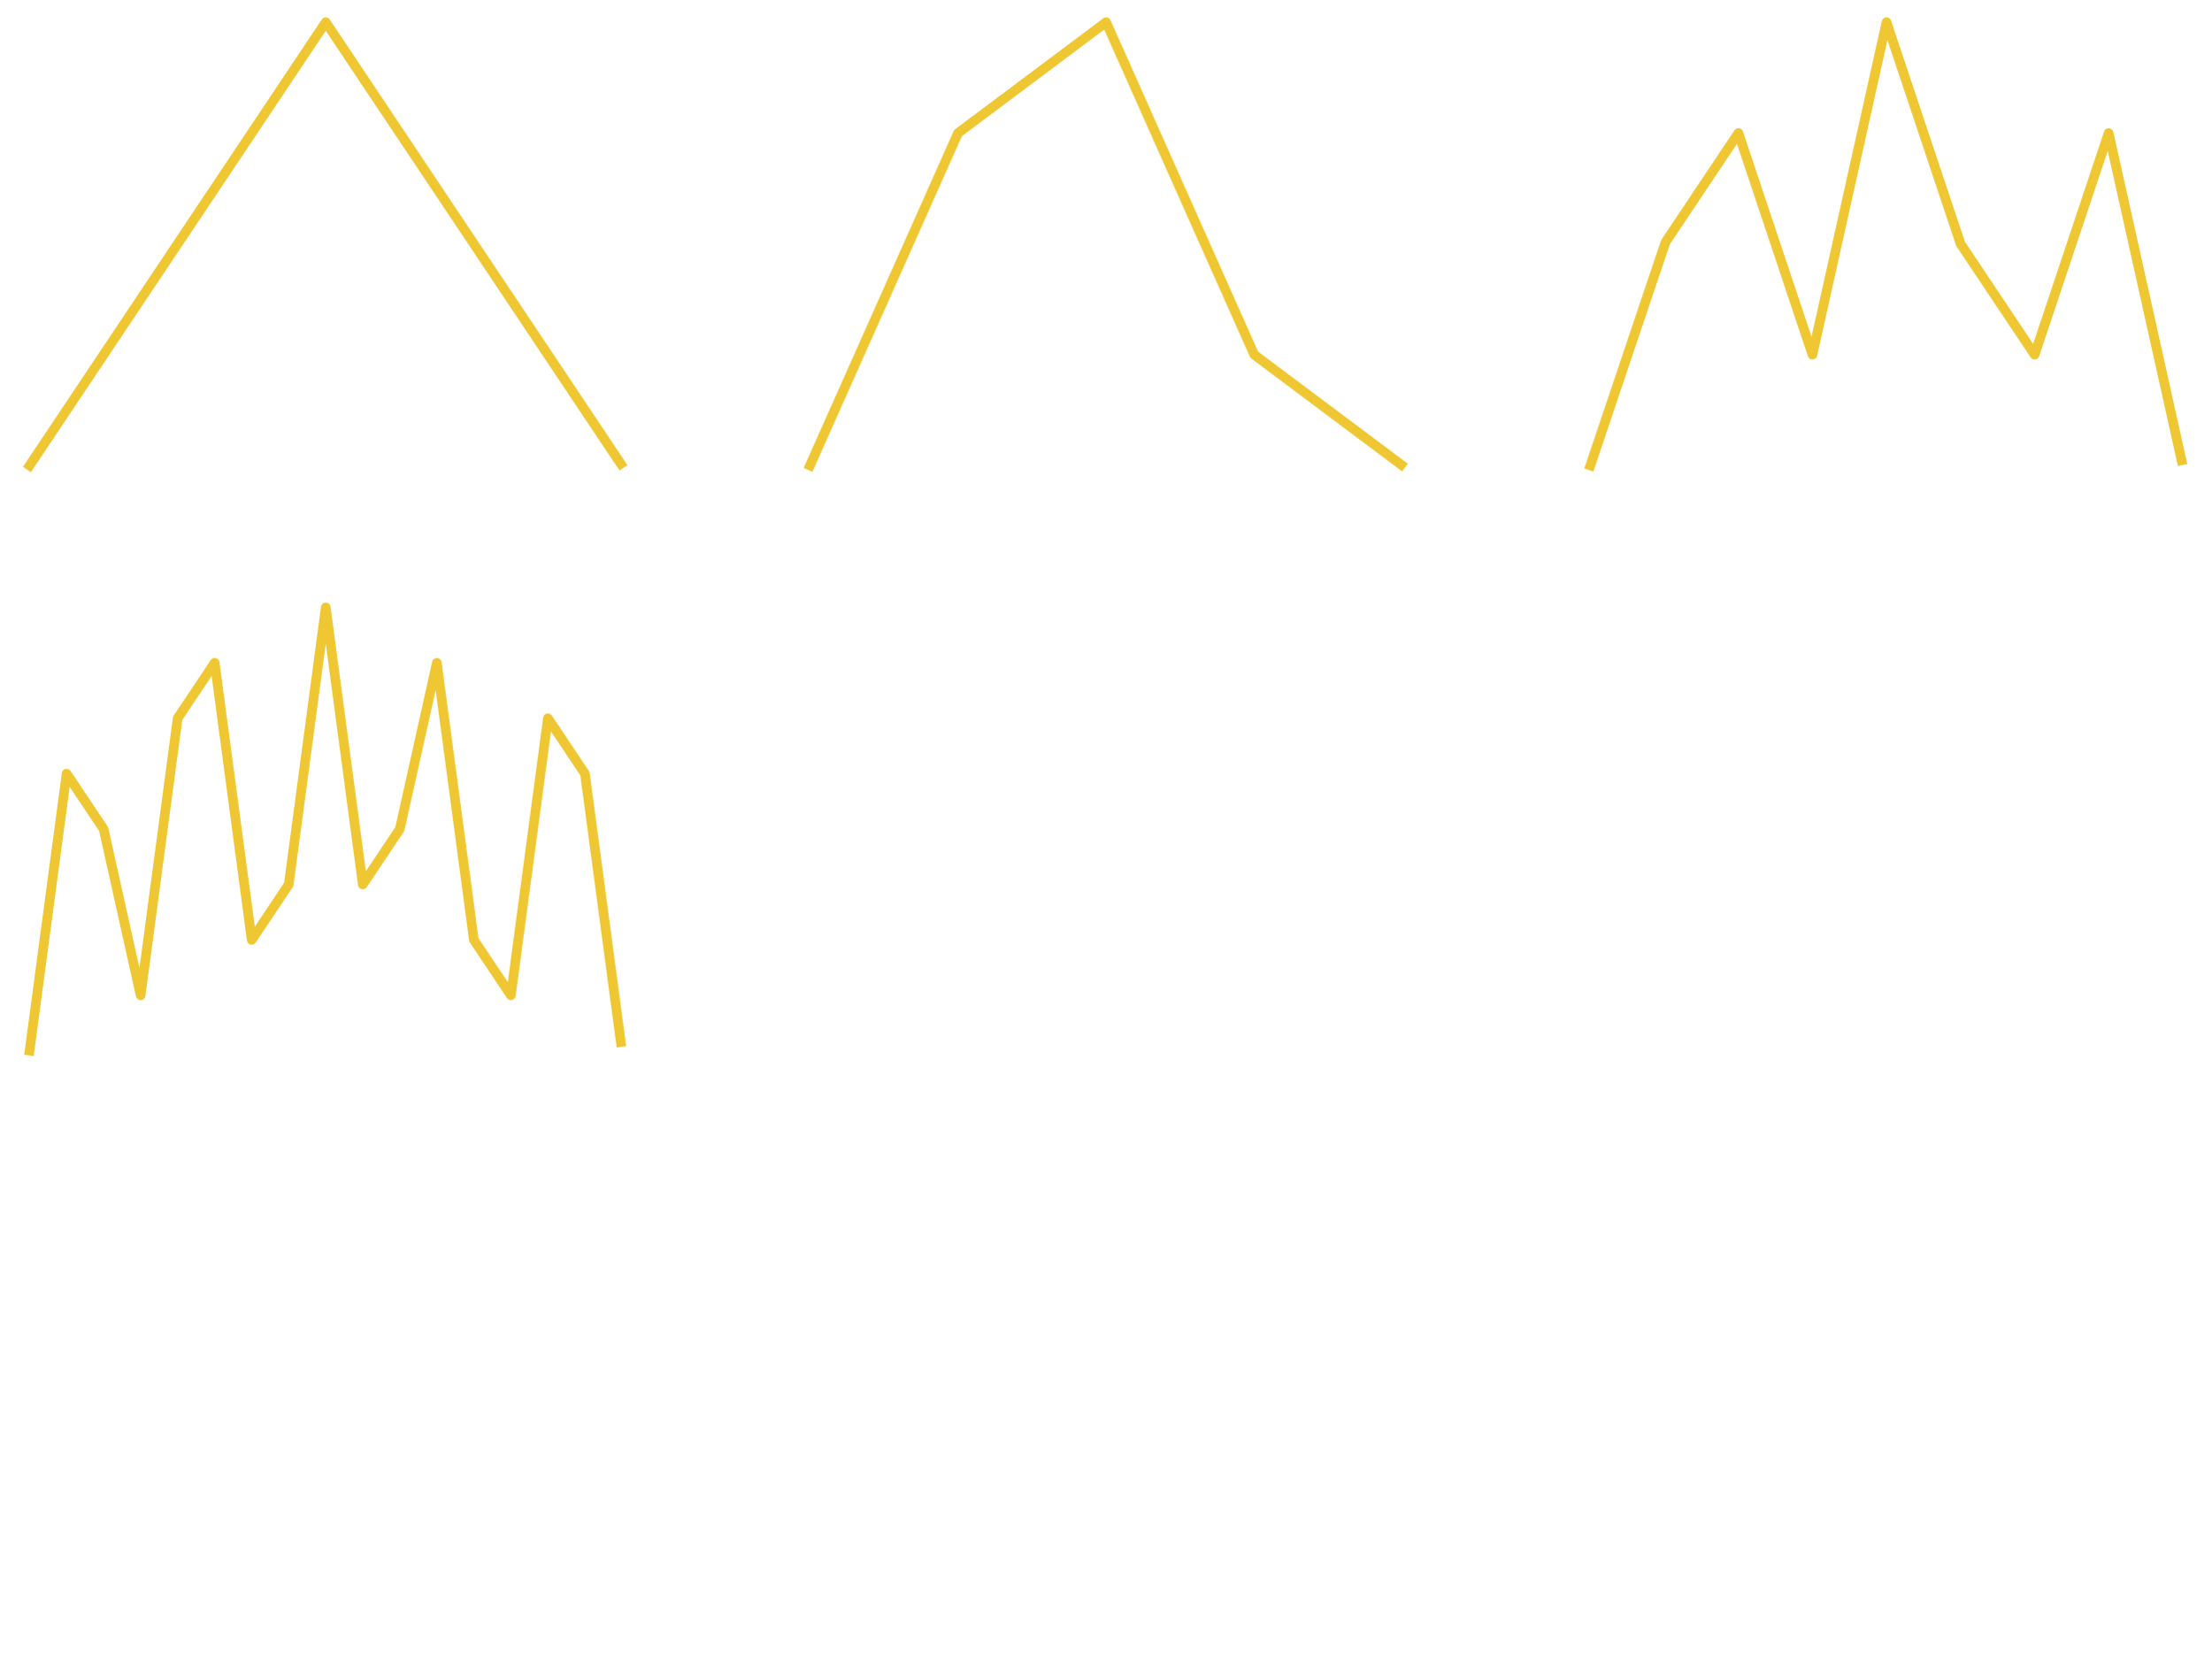
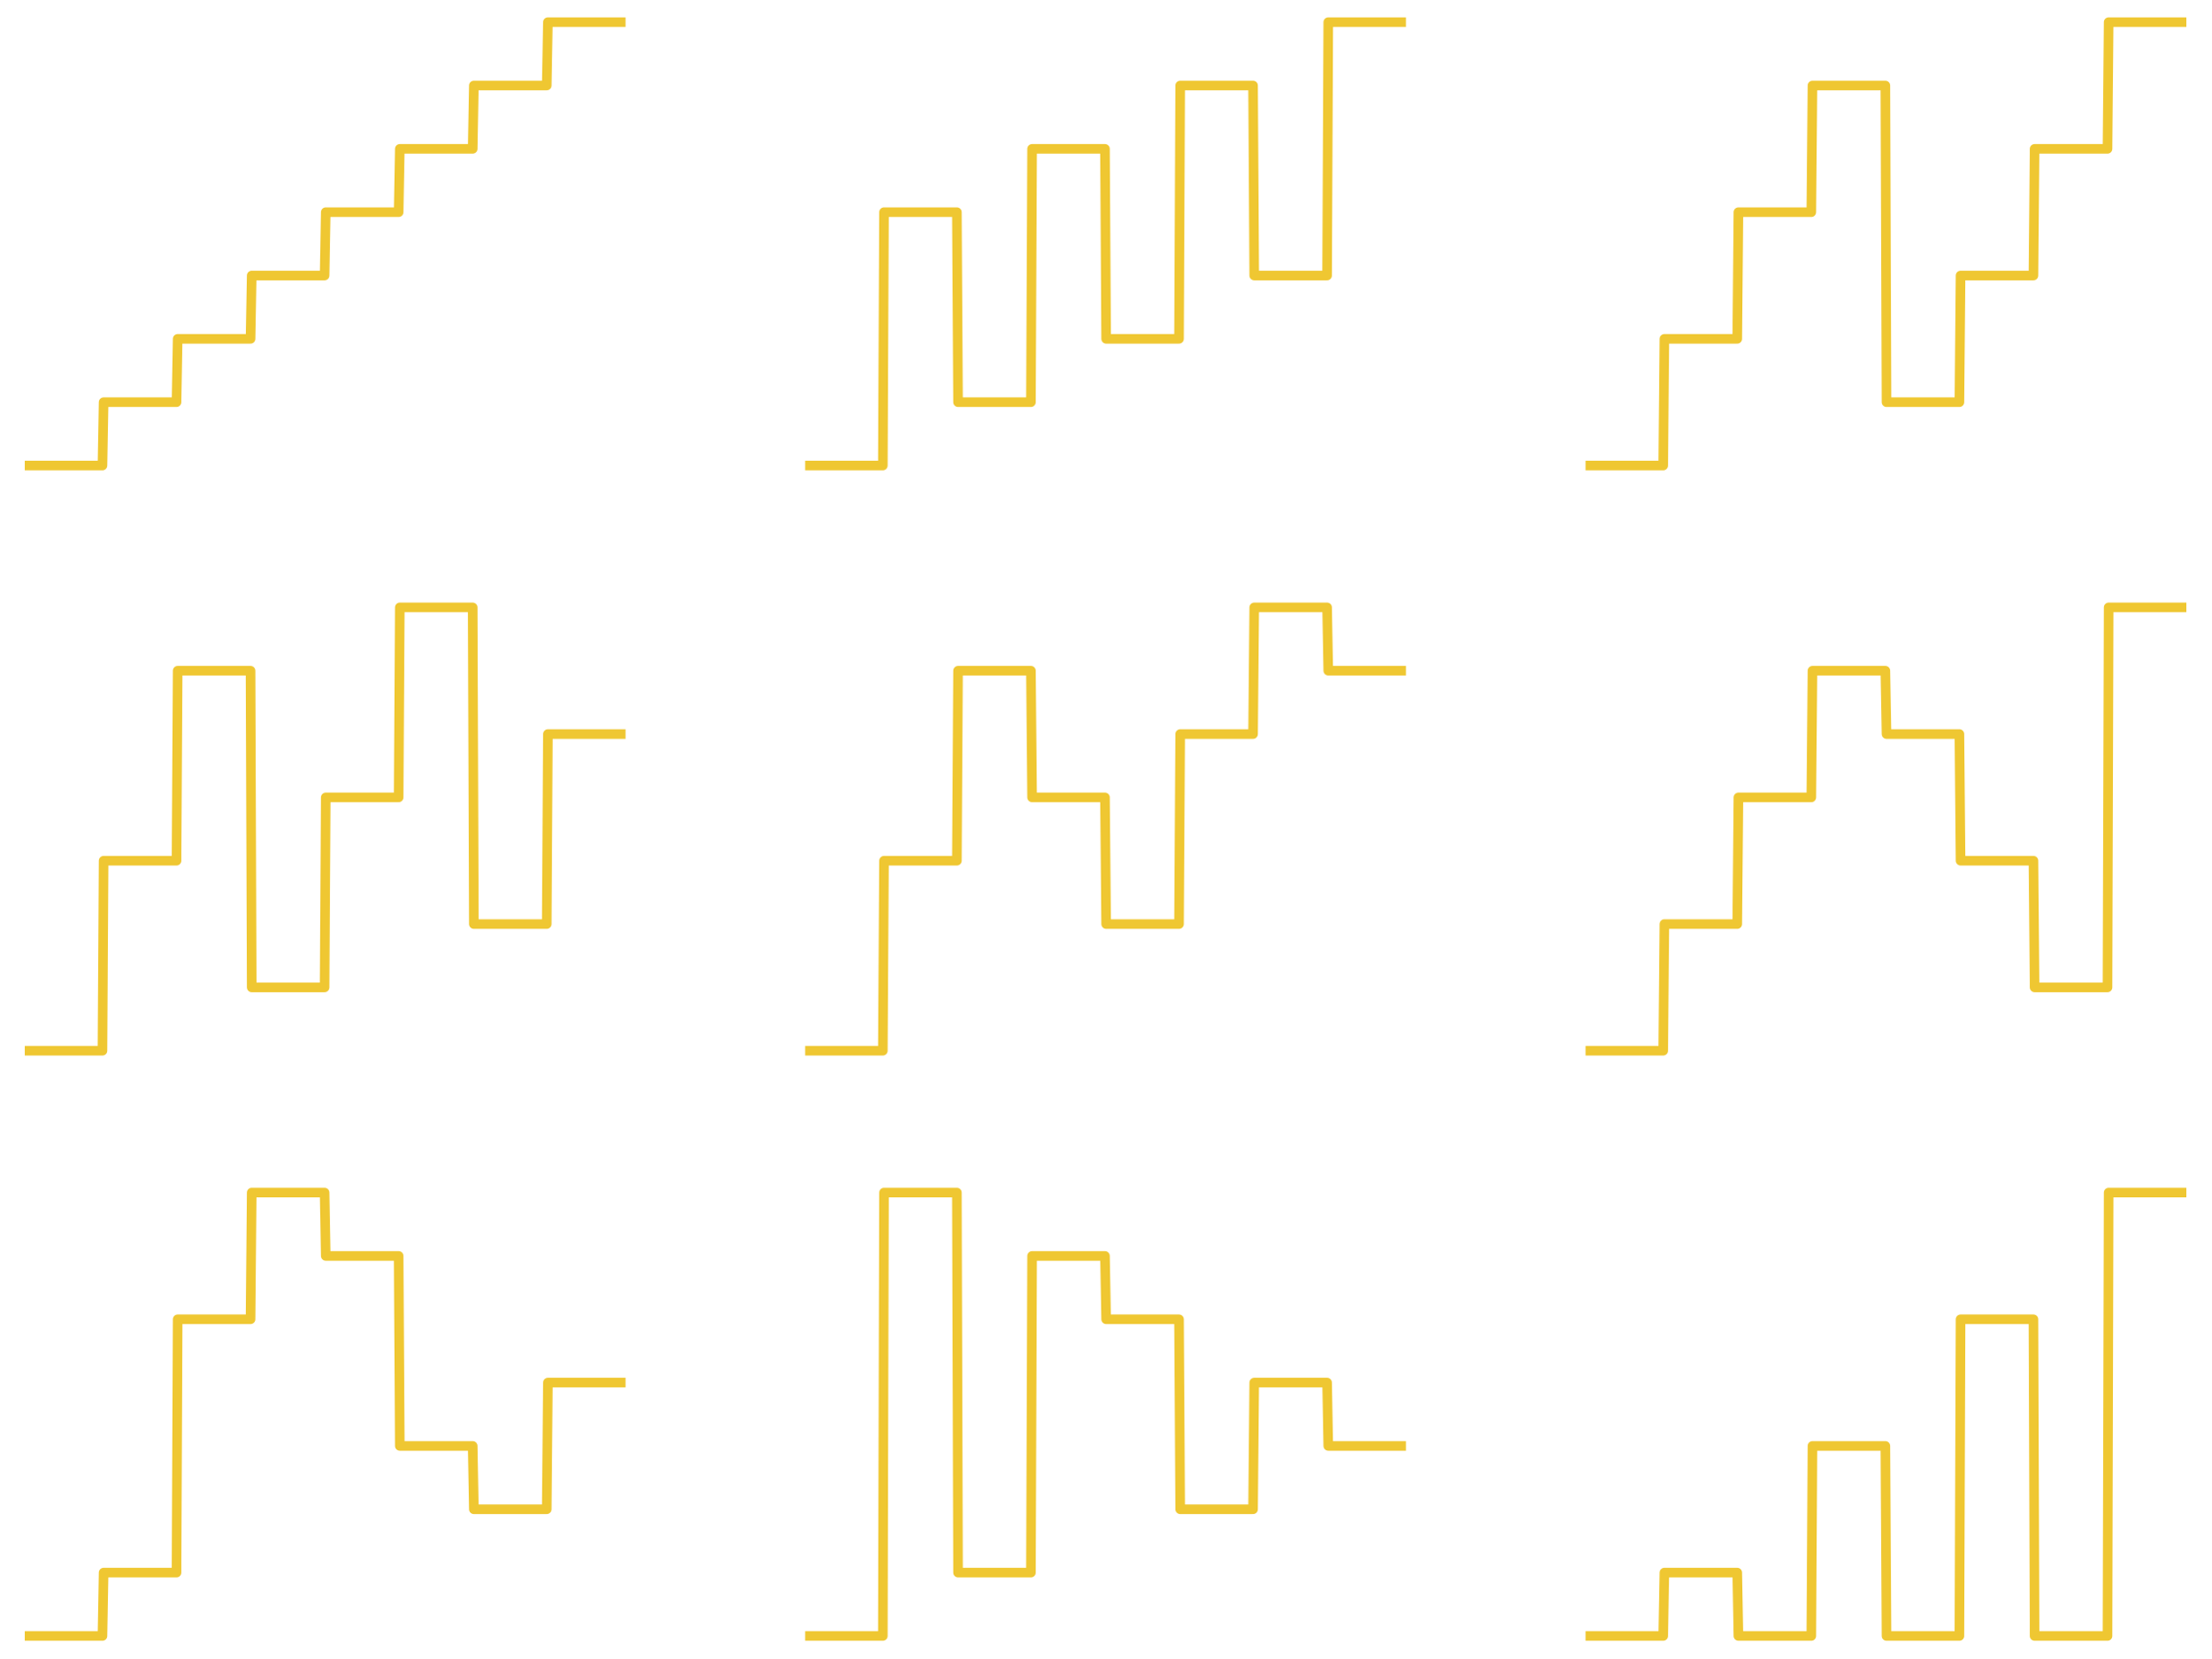
<svg xmlns="http://www.w3.org/2000/svg" height="345.6pt" version="1.1" viewBox="0 0 460.8 345.6" width="460.8pt">
  <defs>
    <style type="text/css">
*{stroke-linecap:butt;stroke-linejoin:round;}
  </style>
  </defs>
  <g id="figure_1">
    <g id="patch_1">
      <path d="M 0 345.6  L 460.8 345.6  L 460.8 0  L 0 0  z " style="fill:none;" />
    </g>
    <g id="axes_1">
      <g id="line2d_1">
-         <path clip-path="url(#pd2297d8ad5)" d="M 6.16 97.027  L 23.279 71.4  L 67.885 4.62  L 129.369 96.669  L 129.369 96.669  " style="fill:none;stroke:#efc732;stroke-linecap:square;stroke-width:2;" />
+         <path clip-path="url(#pe8572cd426)" d="M 6.16 97.027  L 21.351 97.027  L 21.592 83.826  L 36.782 83.826  L 37.023 70.625  L 52.213 70.625  L 52.454 57.424  L 67.644 57.424  L 67.885 44.223  L 83.075 44.223  L 83.316 31.025  L 98.507 31.025  L 98.748 17.821  L 113.938 17.821  L 114.179 4.62  L 129.369 4.62  L 129.369 4.62  " style="fill:none;stroke:#efc732;stroke-linecap:square;stroke-width:2;" />
      </g>
    </g>
    <g id="axes_2">
      <g id="line2d_2">
-         <path clip-path="url(#pb80583f582)" d="M 168.796 97.027  L 192.184 44.508  L 199.658 27.723  L 230.521 4.62  L 261.383 73.927  L 292.004 96.849  L 292.004 96.849  " style="fill:none;stroke:#efc732;stroke-linecap:square;stroke-width:2;" />
+         <path clip-path="url(#p994f6a5acf)" d="M 168.796 97.027  L 183.986 97.027  L 184.227 44.223  L 199.417 44.223  L 199.658 83.826  L 214.848 83.826  L 215.089 31.025  L 230.279 31.025  L 230.521 70.625  L 245.711 70.625  L 245.952 17.821  L 261.142 17.821  L 261.383 57.424  L 276.573 57.424  L 276.814 4.62  L 292.004 4.62  L 292.004 4.62  " style="fill:none;stroke:#efc732;stroke-linecap:square;stroke-width:2;" />
      </g>
    </g>
    <g id="axes_3">
      <g id="line2d_3">
-         <path clip-path="url(#p2266a5e978)" d="M 331.431 97.027  L 347.103 50.464  L 362.293 27.723  L 377.725 73.927  L 393.156 4.62  L 408.587 50.825  L 424.018 73.927  L 439.449 27.723  L 454.64 95.947  L 454.64 95.947  " style="fill:none;stroke:#efc732;stroke-linecap:square;stroke-width:2;" />
+         <path clip-path="url(#p6dffc3083d)" d="M 331.431 97.027  L 346.621 97.027  L 346.862 70.625  L 362.052 70.625  L 362.293 44.223  L 377.484 44.223  L 377.725 17.821  L 392.915 17.821  L 393.156 83.826  L 408.346 83.826  L 408.587 57.424  L 423.777 57.424  L 424.018 31.025  L 439.208 31.025  L 439.449 4.62  L 454.64 4.62  L 454.64 4.62  " style="fill:none;stroke:#efc732;stroke-linecap:square;stroke-width:2;" />
      </g>
    </g>
    <g id="axes_4">
      <g id="line2d_4">
-         <path clip-path="url(#pdf1e68e390)" d="M 6.16 219.003  L 13.876 161.25  L 21.592 172.801  L 29.307 207.455  L 37.023 149.699  L 44.738 138.148  L 52.454 195.904  L 60.17 184.353  L 67.885 126.597  L 75.601 184.353  L 83.316 172.801  L 91.032 138.148  L 98.748 195.904  L 106.463 207.455  L 114.179 149.699  L 121.894 161.25  L 129.369 217.201  L 129.369 217.201  " style="fill:none;stroke:#efc732;stroke-linecap:square;stroke-width:2;" />
+         <path clip-path="url(#p6139a481b3)" d="M 6.16 219.003  L 21.351 219.003  L 21.592 179.4  L 36.782 179.4  L 37.023 139.798  L 52.213 139.798  L 52.454 205.802  L 67.644 205.802  L 67.885 166.2  L 83.075 166.2  L 83.316 126.597  L 98.507 126.597  L 98.748 192.601  L 113.938 192.601  L 114.179 153.001  L 129.369 153.001  L 129.369 153.001  " style="fill:none;stroke:#efc732;stroke-linecap:square;stroke-width:2;" />
+       </g>
+     </g>
+     <g id="axes_5">
+       <g id="line2d_5">
+         <path clip-path="url(#paab90ceb25)" d="M 168.796 219.003  L 183.986 219.003  L 184.227 179.4  L 199.417 179.4  L 199.658 139.798  L 214.848 139.798  L 215.089 166.2  L 230.279 166.2  L 230.521 192.601  L 245.711 192.601  L 245.952 153.001  L 261.142 153.001  L 261.383 126.597  L 276.573 126.597  L 276.814 139.798  L 292.004 139.798  L 292.004 139.798  " style="fill:none;stroke:#efc732;stroke-linecap:square;stroke-width:2;" />
+       </g>
+     </g>
+     <g id="axes_6">
+       <g id="line2d_6">
+         <path clip-path="url(#p6f004687ca)" d="M 331.431 219.003  L 346.621 219.003  L 346.862 192.601  L 362.052 192.601  L 362.293 166.2  L 377.484 166.2  L 377.725 139.798  L 392.915 139.798  L 393.156 153.001  L 408.346 153.001  L 408.587 179.4  L 423.777 179.4  L 424.018 205.802  L 439.208 205.802  L 439.449 126.597  L 454.64 126.597  L 454.64 126.597  " style="fill:none;stroke:#efc732;stroke-linecap:square;stroke-width:2;" />
+       </g>
+     </g>
+     <g id="axes_7">
+       <g id="line2d_7">
+         <path clip-path="url(#p0c98038aa5)" d="M 6.16 340.98  L 21.351 340.98  L 21.592 327.779  L 36.782 327.779  L 37.023 274.978  L 52.213 274.978  L 52.454 248.573  L 67.644 248.573  L 67.885 261.774  L 83.075 261.774  L 83.316 301.377  L 98.507 301.377  L 98.748 314.578  L 113.938 314.578  L 114.179 288.176  L 129.369 288.176  L 129.369 288.176  " style="fill:none;stroke:#efc732;stroke-linecap:square;stroke-width:2;" />
+       </g>
+     </g>
+     <g id="axes_8">
+       <g id="line2d_8">
+         <path clip-path="url(#p172afdad42)" d="M 168.796 340.98  L 183.986 340.98  L 184.227 248.573  L 199.417 248.573  L 199.658 327.779  L 214.848 327.779  L 215.089 261.774  L 230.279 261.774  L 230.521 274.978  L 245.711 274.978  L 245.952 314.578  L 261.142 314.578  L 261.383 288.176  L 276.573 288.176  L 276.814 301.377  L 292.004 301.377  L 292.004 301.377  " style="fill:none;stroke:#efc732;stroke-linecap:square;stroke-width:2;" />
+       </g>
+     </g>
+     <g id="axes_9">
+       <g id="line2d_9">
+         <path clip-path="url(#p5f0a9da837)" d="M 331.431 340.98  L 346.621 340.98  L 346.862 327.779  L 362.052 327.779  L 362.293 340.98  L 377.484 340.98  L 377.725 301.377  L 392.915 301.377  L 393.156 340.98  L 408.346 340.98  L 408.587 274.978  L 423.777 274.978  L 424.018 340.98  L 439.208 340.98  L 439.449 248.573  L 454.64 248.573  L 454.64 248.573  " style="fill:none;stroke:#efc732;stroke-linecap:square;stroke-width:2;" />
      </g>
    </g>
  </g>
  <defs>
-     <clipPath id="pd2297d8ad5">
+     <clipPath id="pe8572cd426">
      <rect height="101.647" width="135.529" x="0" y="0" />
    </clipPath>
-     <clipPath id="pb80583f582">
+     <clipPath id="p994f6a5acf">
      <rect height="101.647" width="135.529" x="162.635" y="0" />
    </clipPath>
-     <clipPath id="p2266a5e978">
+     <clipPath id="p6dffc3083d">
      <rect height="101.647" width="135.529" x="325.271" y="0" />
    </clipPath>
-     <clipPath id="pdf1e68e390">
+     <clipPath id="p6139a481b3">
      <rect height="101.647" width="135.529" x="0" y="121.976" />
+     </clipPath>
+     <clipPath id="paab90ceb25">
+       <rect height="101.647" width="135.529" x="162.635" y="121.976" />
+     </clipPath>
+     <clipPath id="p6f004687ca">
+       <rect height="101.647" width="135.529" x="325.271" y="121.976" />
+     </clipPath>
+     <clipPath id="p0c98038aa5">
+       <rect height="101.647" width="135.529" x="0" y="243.953" />
+     </clipPath>
+     <clipPath id="p172afdad42">
+       <rect height="101.647" width="135.529" x="162.635" y="243.953" />
+     </clipPath>
+     <clipPath id="p5f0a9da837">
+       <rect height="101.647" width="135.529" x="325.271" y="243.953" />
    </clipPath>
  </defs>
</svg>
